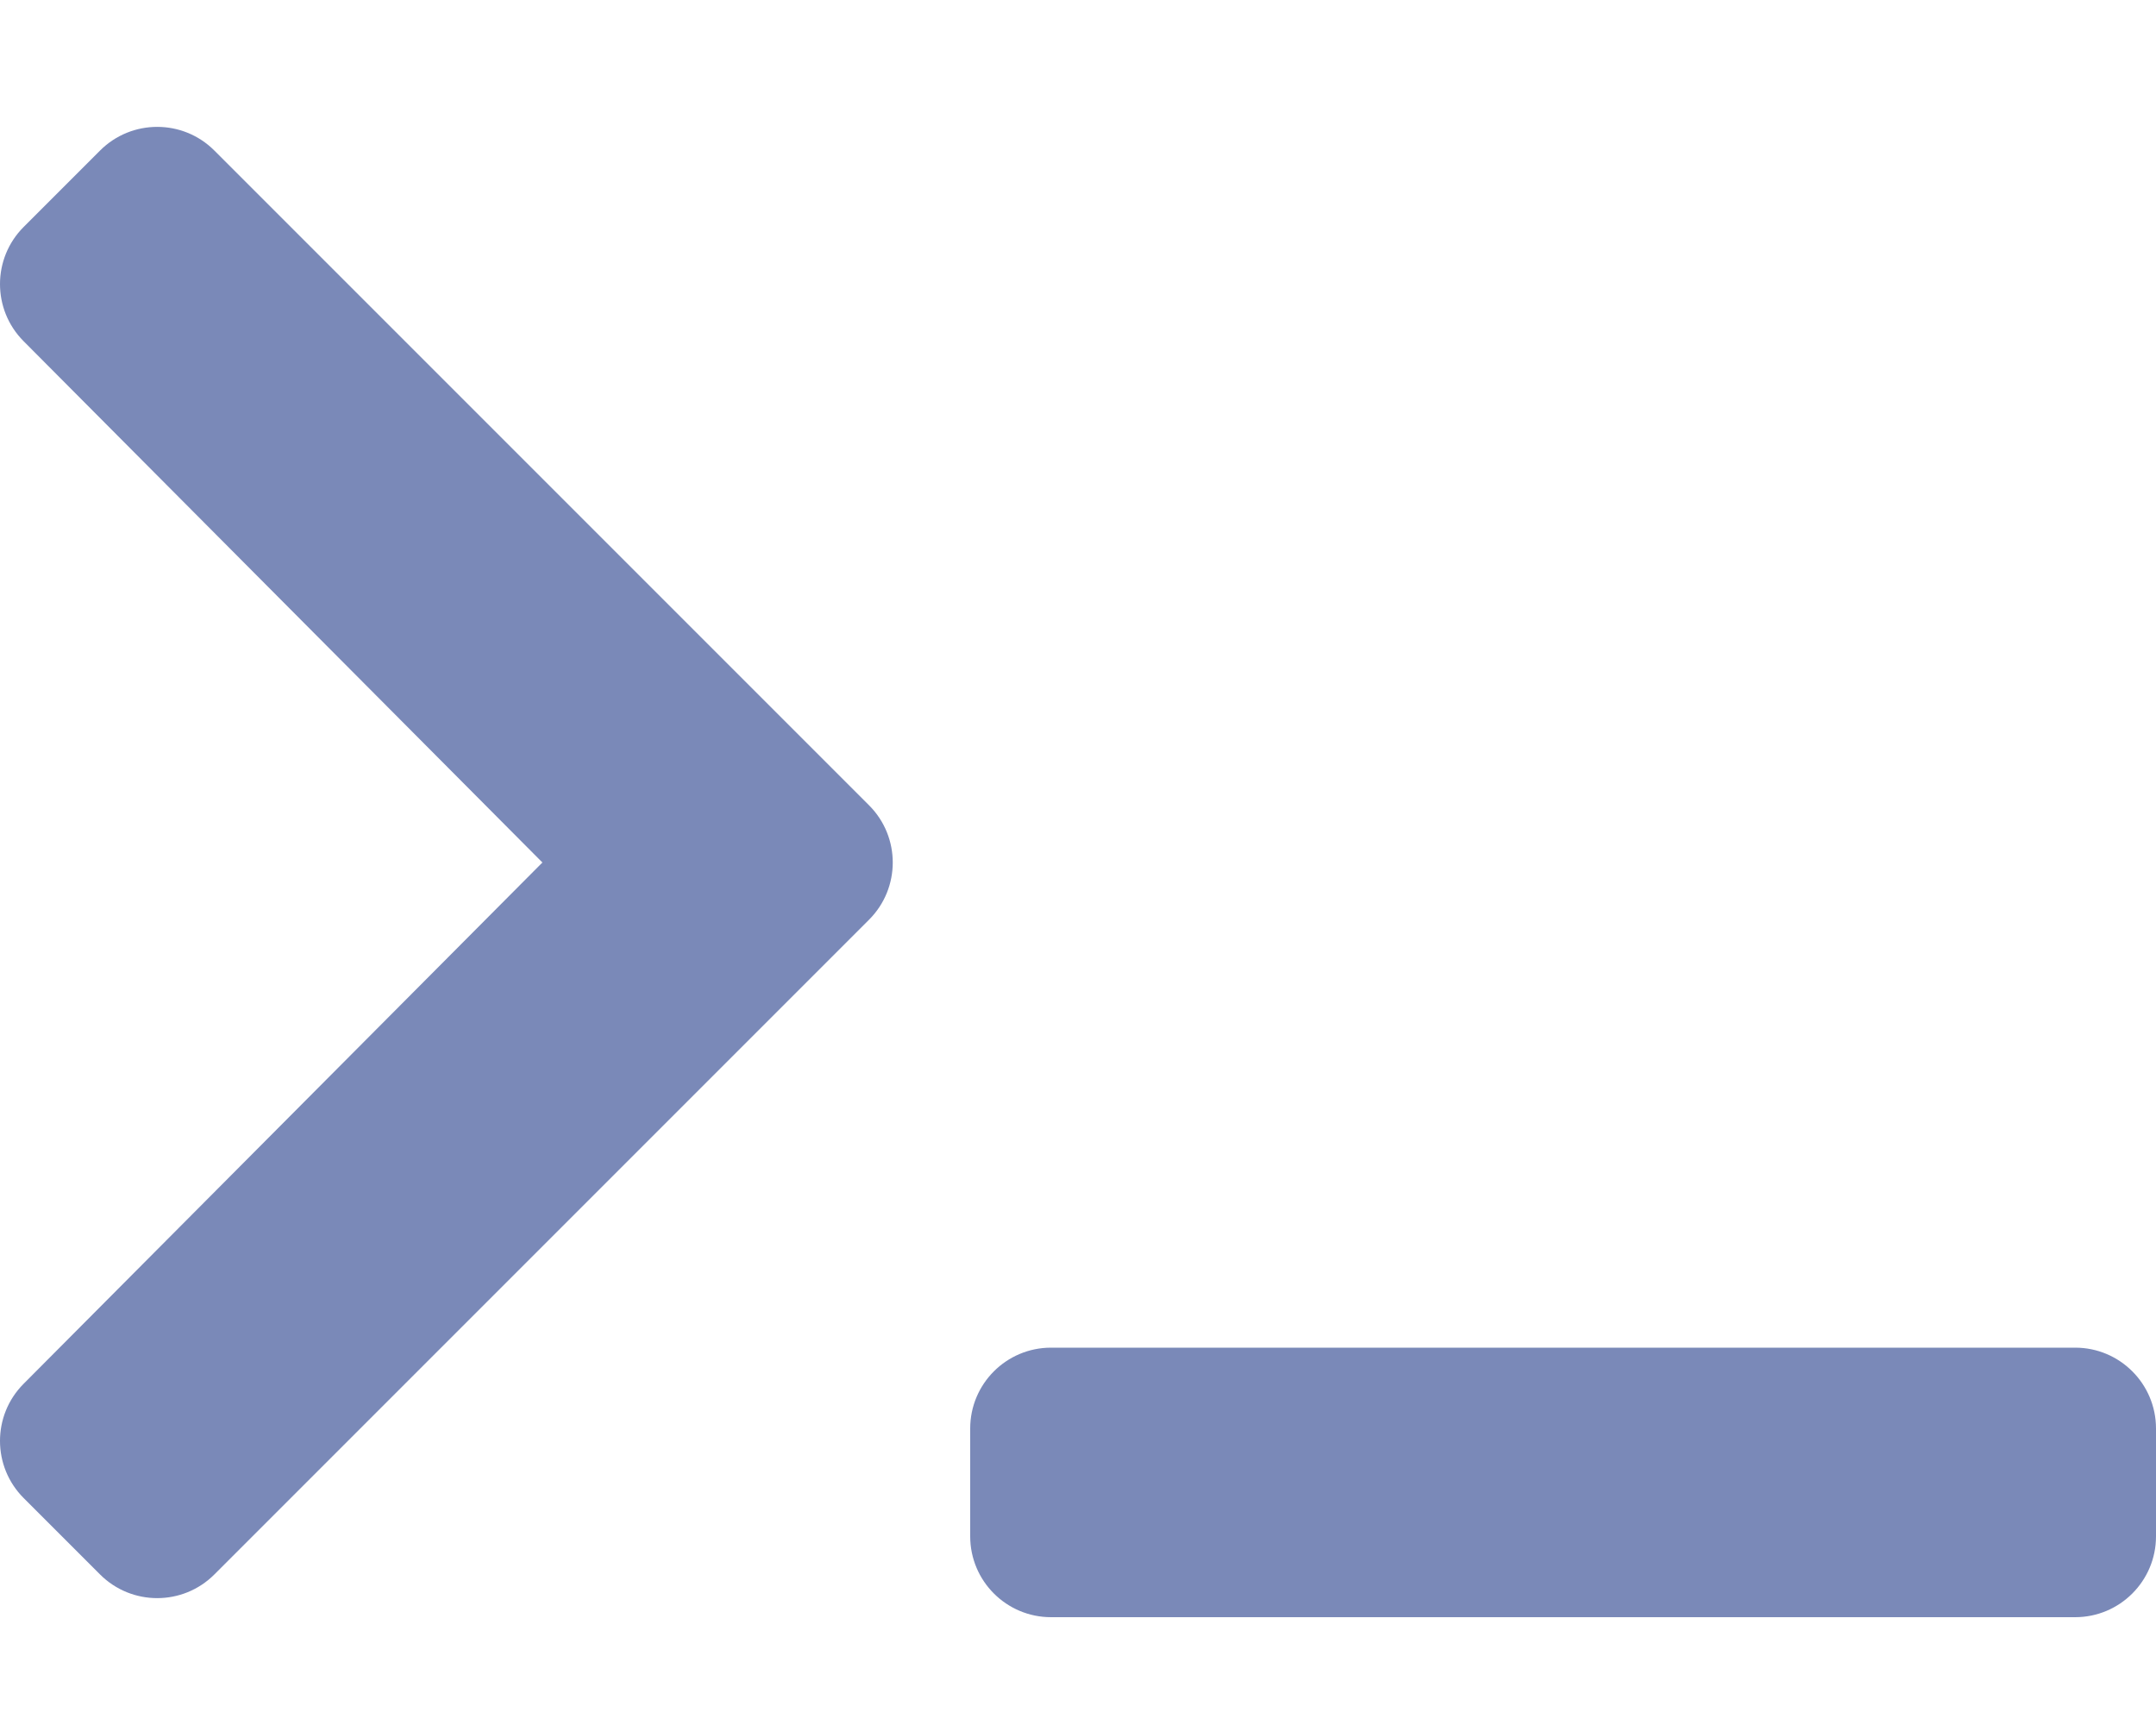
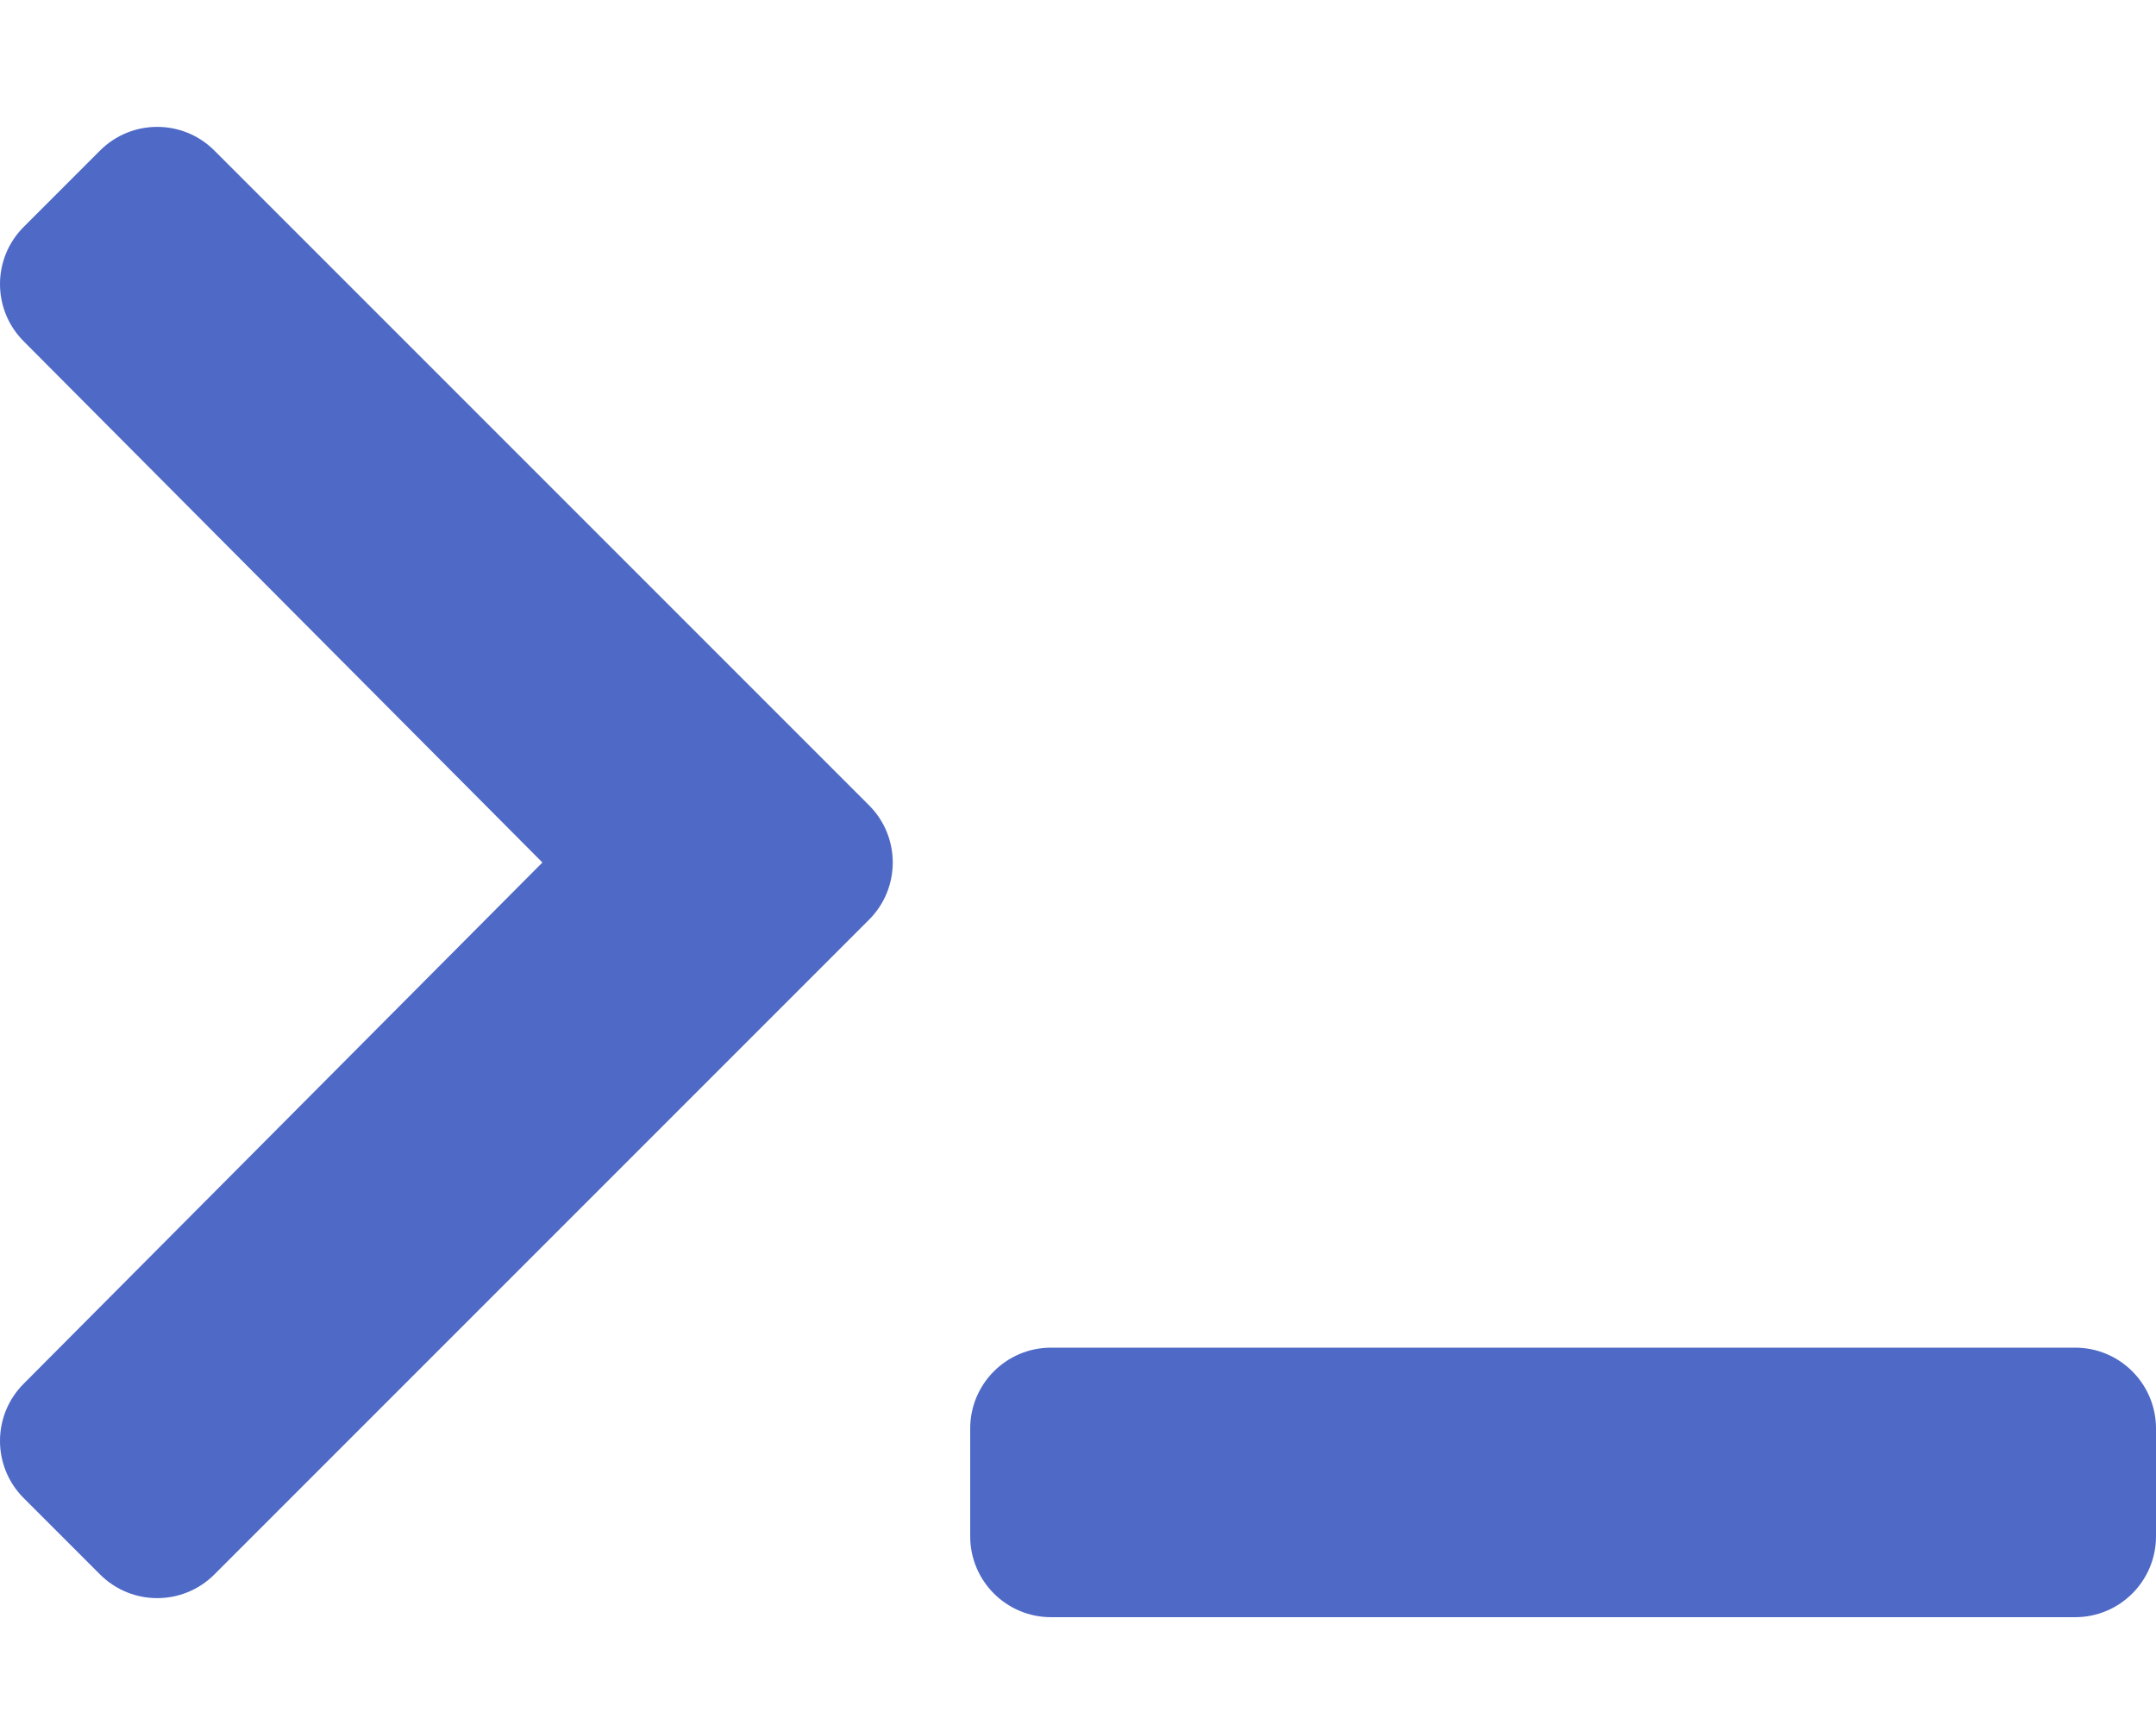
- <svg xmlns="http://www.w3.org/2000/svg" style="fill:#7A89B8;" viewBox="0 0 640 512">
+ <svg xmlns="http://www.w3.org/2000/svg" style="fill:#4F69C6;" viewBox="0 0 640 512">
  <path d="M257.981 272.971L63.638 467.314c-9.373 9.373-24.569 9.373-33.941 0L7.029 444.647c-9.357-9.357-9.375-24.522-.04-33.901L161.011 256 6.99 101.255c-9.335-9.379-9.317-24.544.04-33.901l22.667-22.667c9.373-9.373 24.569-9.373 33.941 0L257.981 239.03c9.373 9.372 9.373 24.568 0 33.941zM640 456v-32c0-13.255-10.745-24-24-24H312c-13.255 0-24 10.745-24 24v32c0 13.255 10.745 24 24 24h304c13.255 0 24-10.745 24-24z" />
</svg>
